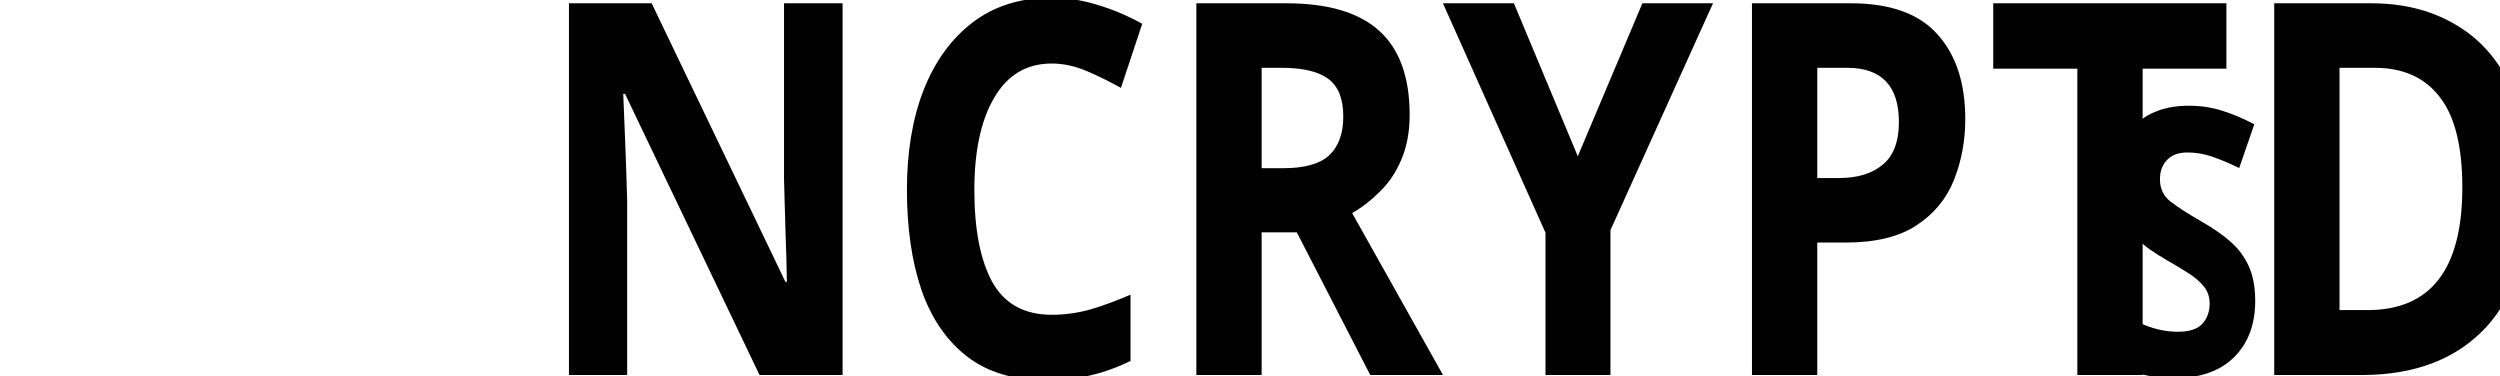
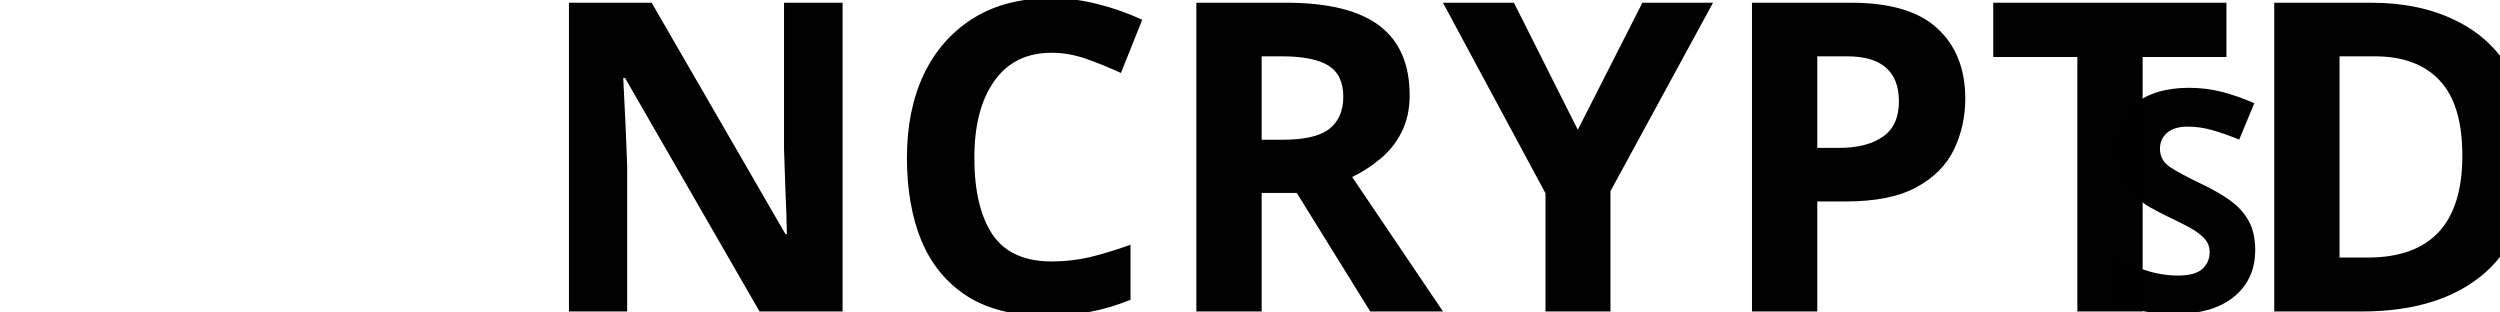
- <svg xmlns="http://www.w3.org/2000/svg" width="119.984mm" height="18.002mm" viewBox="0 0 119.984 18.002" version="1.1" id="svg1136">
+ <svg xmlns="http://www.w3.org/2000/svg" width="110.061mm" height="13.716mm" viewBox="0 0 110.061 13.716" version="1.1" id="svg1136">
  <defs id="defs1133">
    <rect x="70.413" y="147.969" width="196.951" height="121.436" id="rect1327" />
  </defs>
-   <g id="layer1">
-     <g id="g1335" transform="matrix(1.090154,0,0,1.3125,-3.422848,-2.811376)">
+   <g id="layer1" transform="translate(-4.96946,-2.142)">
+     <g id="g1335" transform="translate(1.829677)">
      <text xml:space="preserve" style="font-weight:bold;font-size:19.05px;line-height:0;font-family:'Bolts SF';-inkscape-font-specification:'Bolts SF Bold';text-align:center;letter-spacing:0px;word-spacing:0px;text-anchor:middle;fill:#000000;fill-opacity:0.996;stroke-width:0.265" x="49.639" y="15.858" id="text1259">
        <tspan id="tspan1257" style="font-size:19.05px;direction:rtl;fill:#000000;stroke-width:0.265" x="51.719" y="15.858" dx="2 0 0.08">NCRYPTD</tspan>
      </text>
      <text xml:space="preserve" transform="matrix(0.1696466,0,0,0.1696466,79.72489,-21.50492)" id="text1325" style="font-weight:bold;font-size:80px;font-family:'Bolts SF';-inkscape-font-specification:'Bolts SF Bold';text-align:center;direction:rtl;white-space:pre;shape-inside:url(#rect1327);fill:#000000;fill-opacity:0.996">
-         <tspan x="137.008" y="220.096" id="tspan1373">S</tspan>
+         <tspan x="137.008" y="220.096" id="tspan1411">S</tspan>
      </text>
    </g>
  </g>
</svg>
